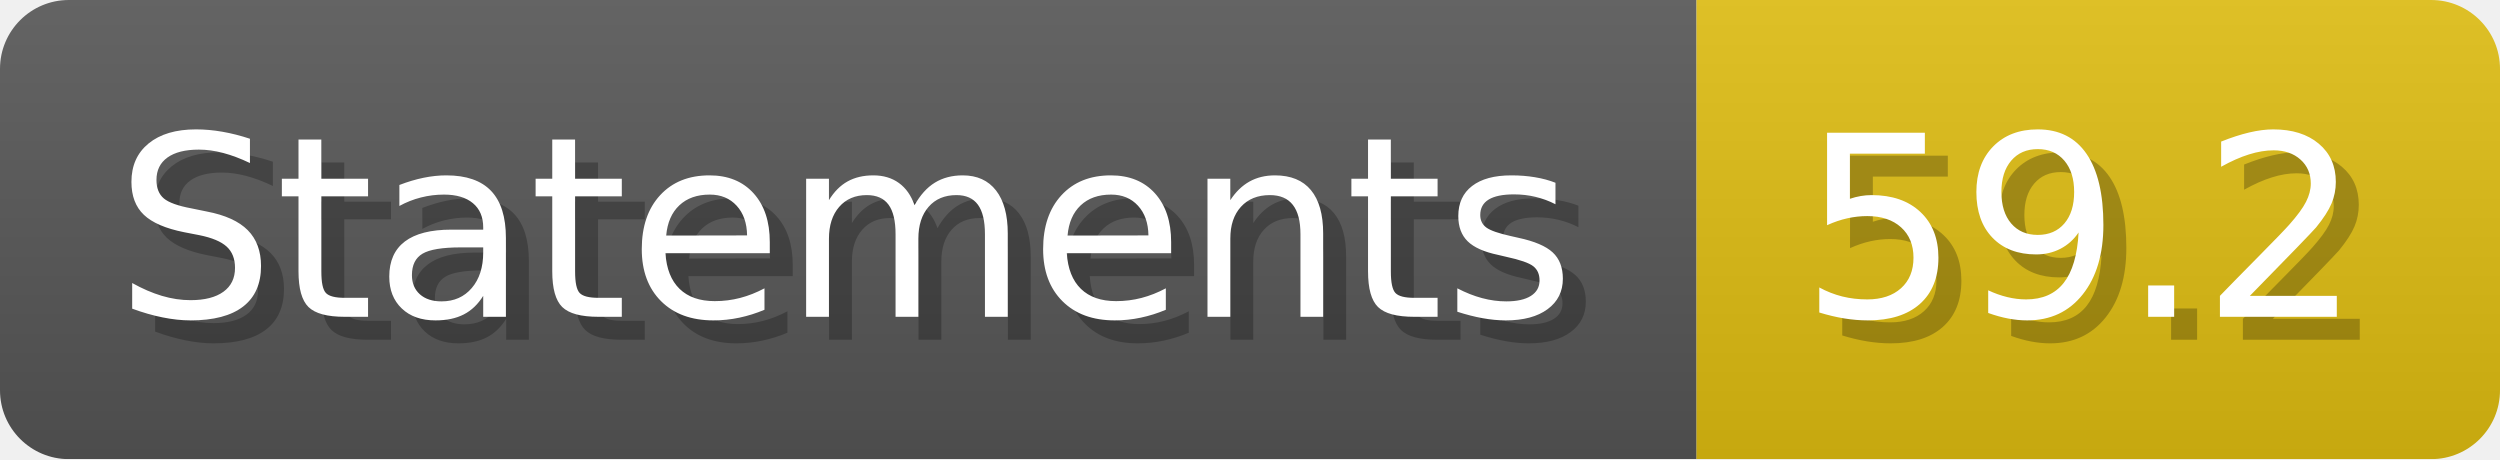
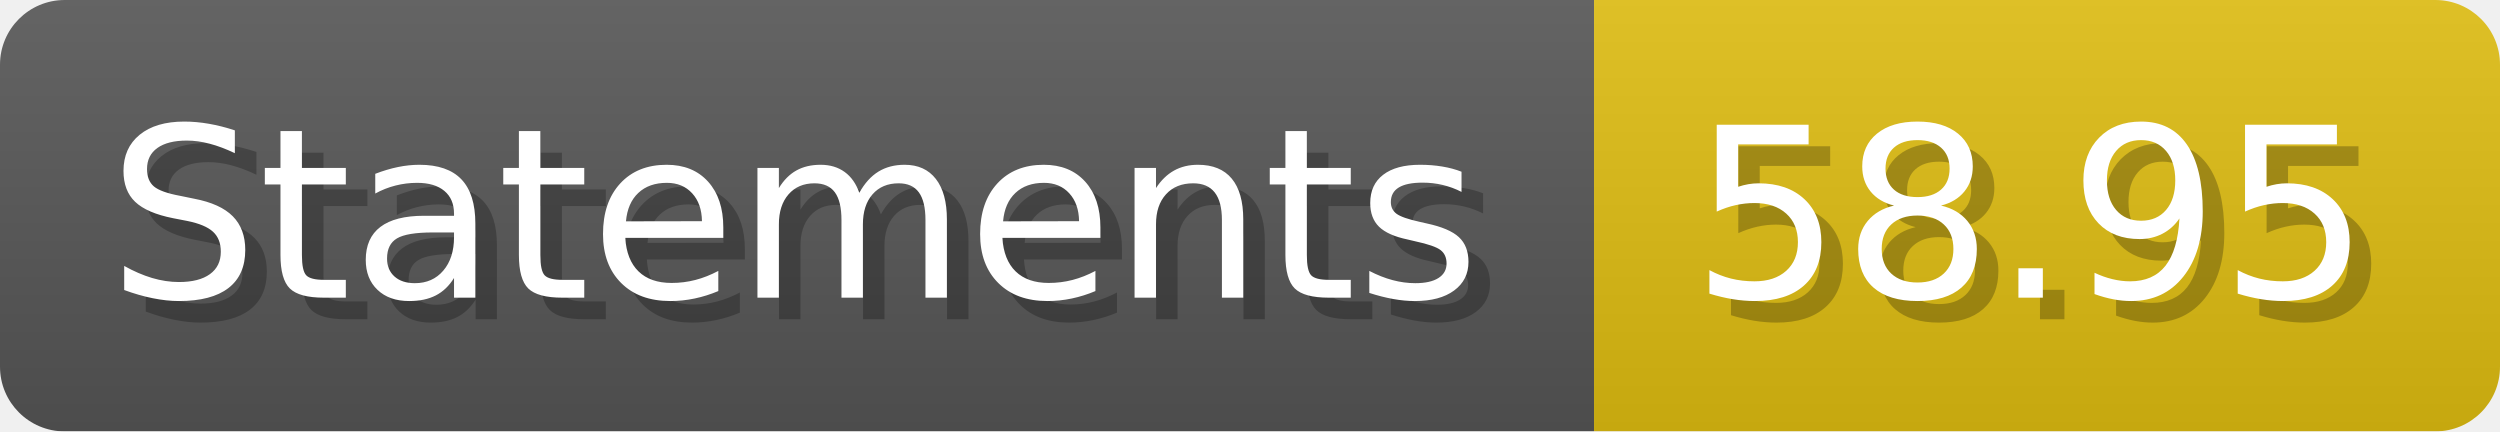
- <svg xmlns="http://www.w3.org/2000/svg" width="108.9" height="20" viewBox="0 0 1089 200" role="img" aria-label="Statements: 59.2">
+ <svg xmlns="http://www.w3.org/2000/svg" width="115.9" height="20" viewBox="0 0 1159 200" role="img" aria-label="Statements: 58.95">
  <linearGradient id="a" x2="0" y2="100%">
    <stop offset="0" stop-opacity=".1" stop-color="#EEE" />
    <stop offset="1" stop-opacity=".1" />
  </linearGradient>
  <mask id="m">
-     <rect width="1089" height="200" rx="30" fill="#FFF" />
+     <rect width="1159" height="200" rx="30" fill="#FFF" />
  </mask>
  <g mask="url(#m)">
    <rect width="739" height="200" fill="#555" />
-     <rect width="350" height="200" fill="#DB1" x="739" />
-     <rect width="1089" height="200" fill="url(#a)" />
+     <rect width="420" height="200" fill="#DB1" x="739" />
+     <rect width="1159" height="200" fill="url(#a)" />
  </g>
  <g aria-hidden="true" fill="#fff" text-anchor="start" font-family="Verdana,DejaVu Sans,sans-serif" font-size="110">
    <text x="60" y="148" textLength="639" fill="#000" opacity="0.25">Statements</text>
    <text x="50" y="138" textLength="639">Statements</text>
-     <text x="794" y="148" textLength="250" fill="#000" opacity="0.25">59.2</text>
-     <text x="784" y="138" textLength="250">59.2</text>
+     <text x="794" y="148" textLength="320" fill="#000" opacity="0.25">58.95</text>
+     <text x="784" y="138" textLength="320">58.95</text>
  </g>
</svg>
